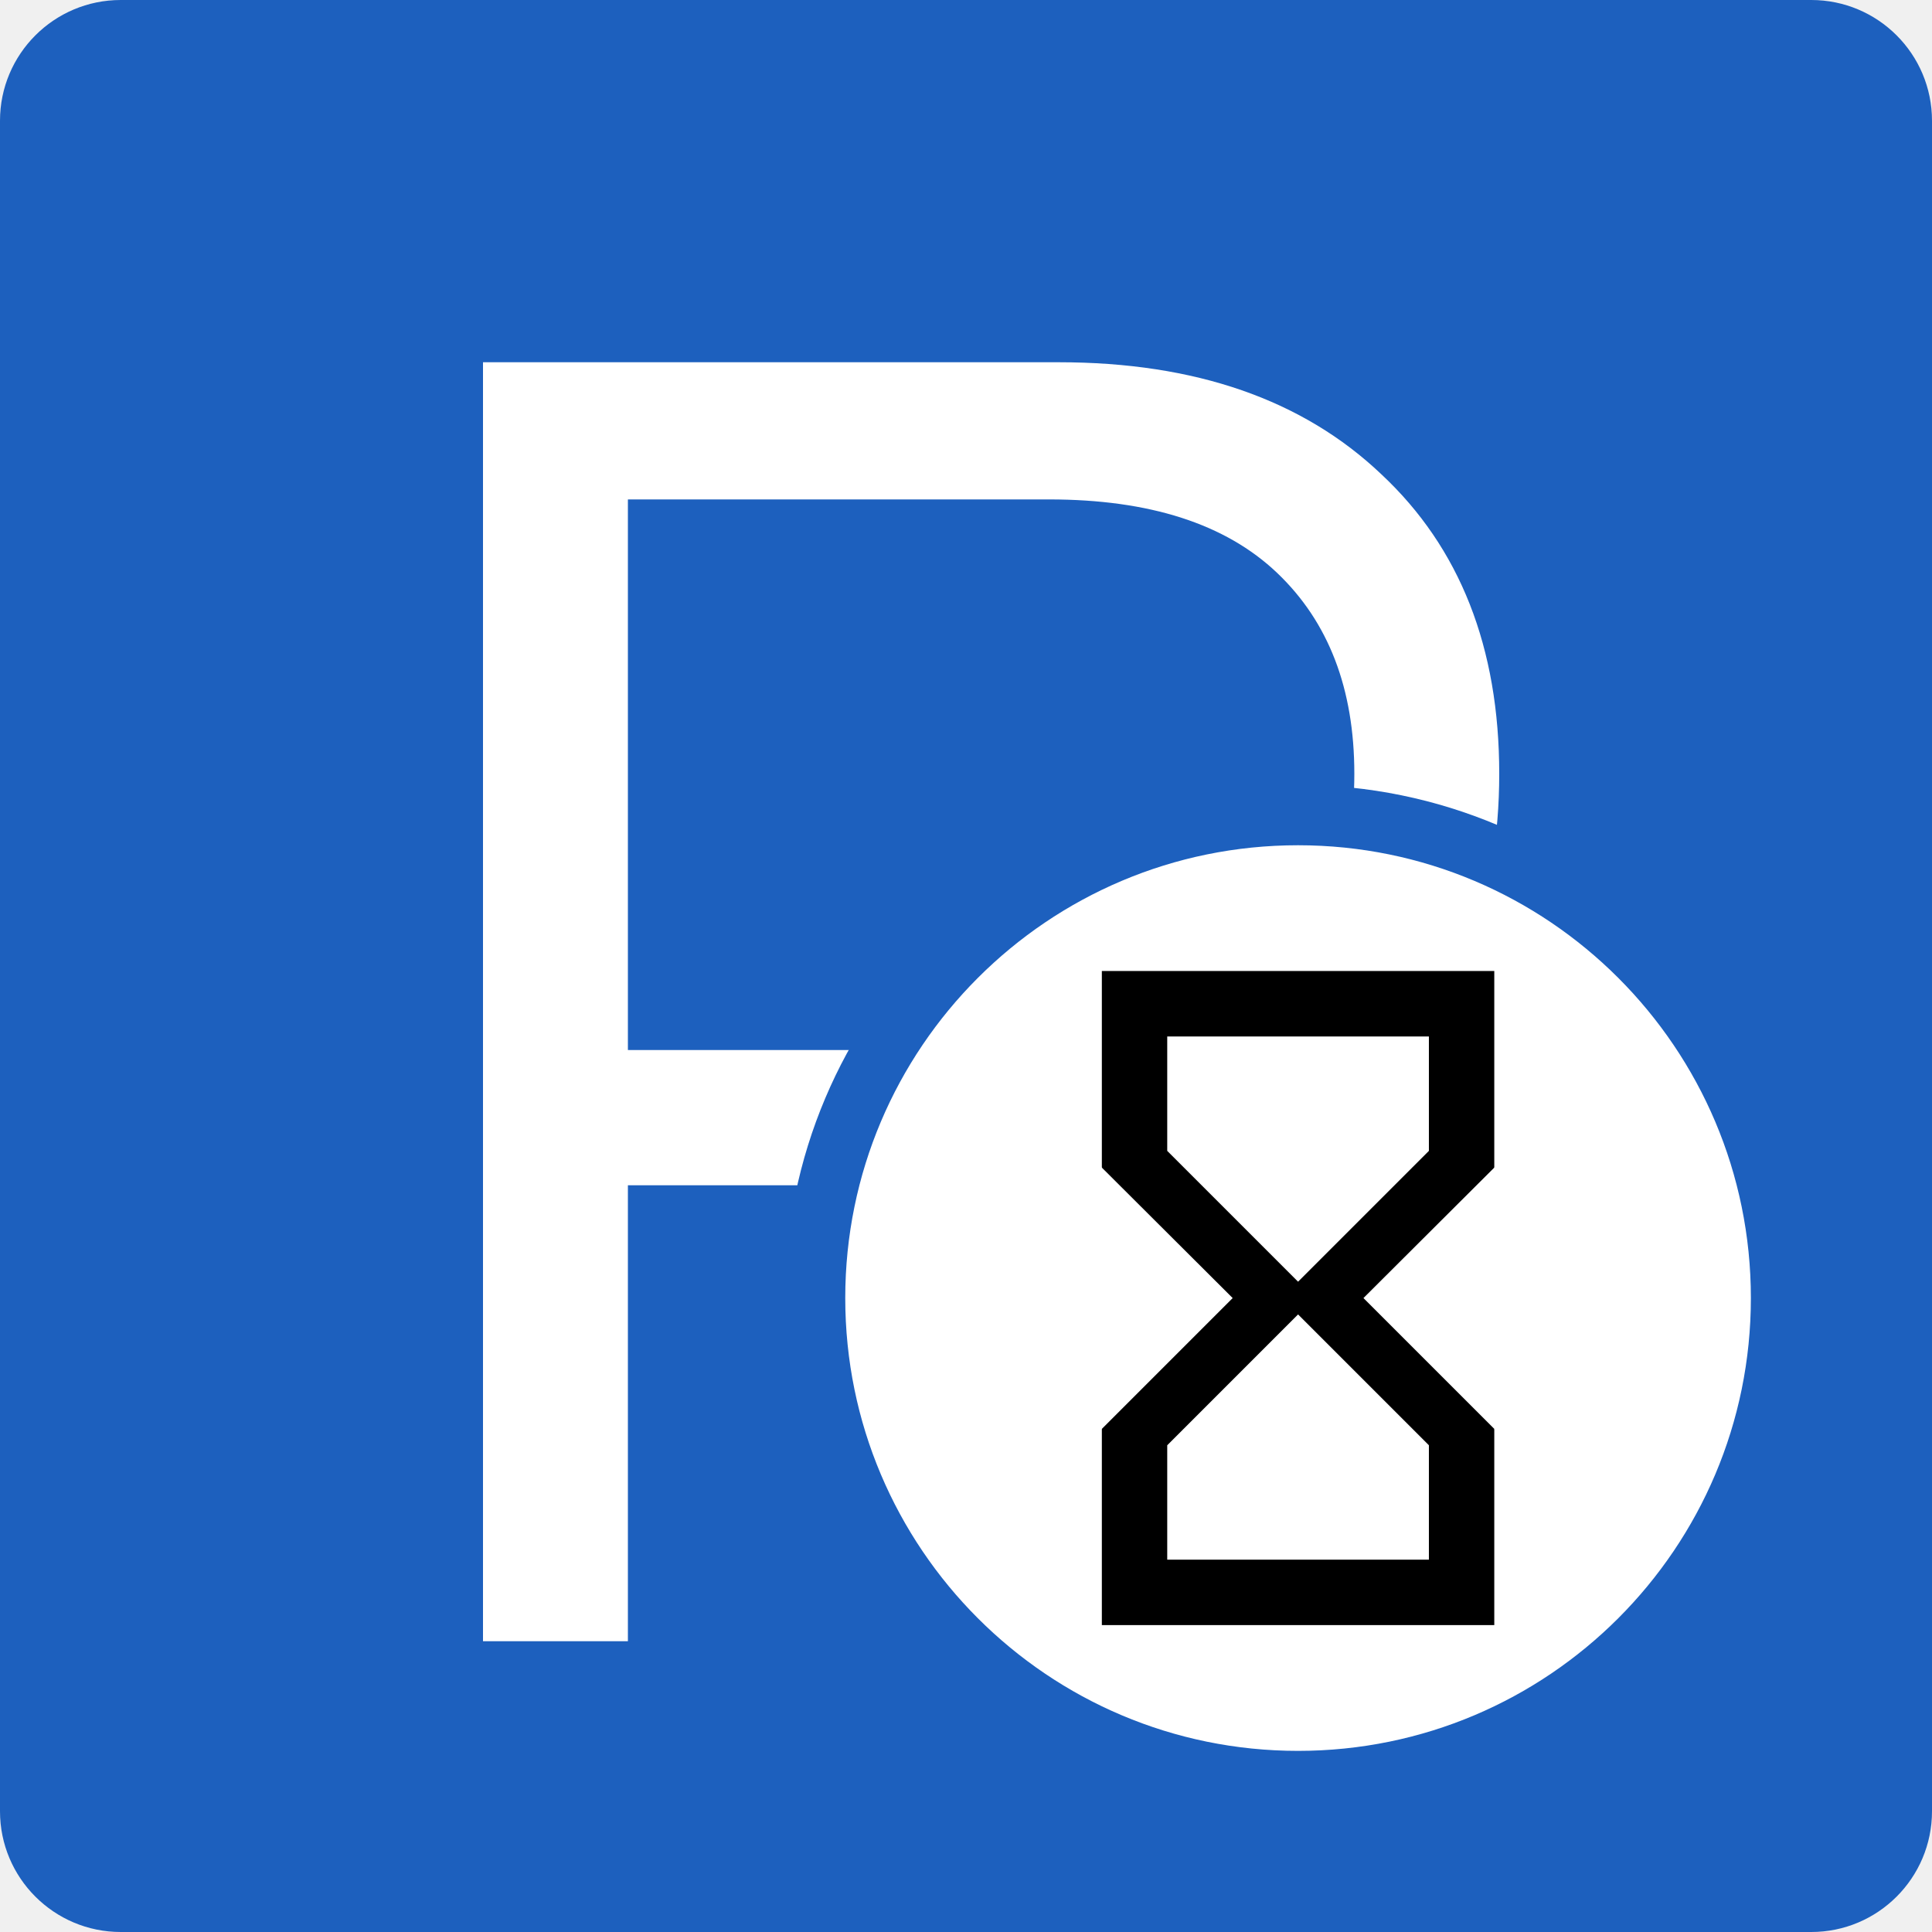
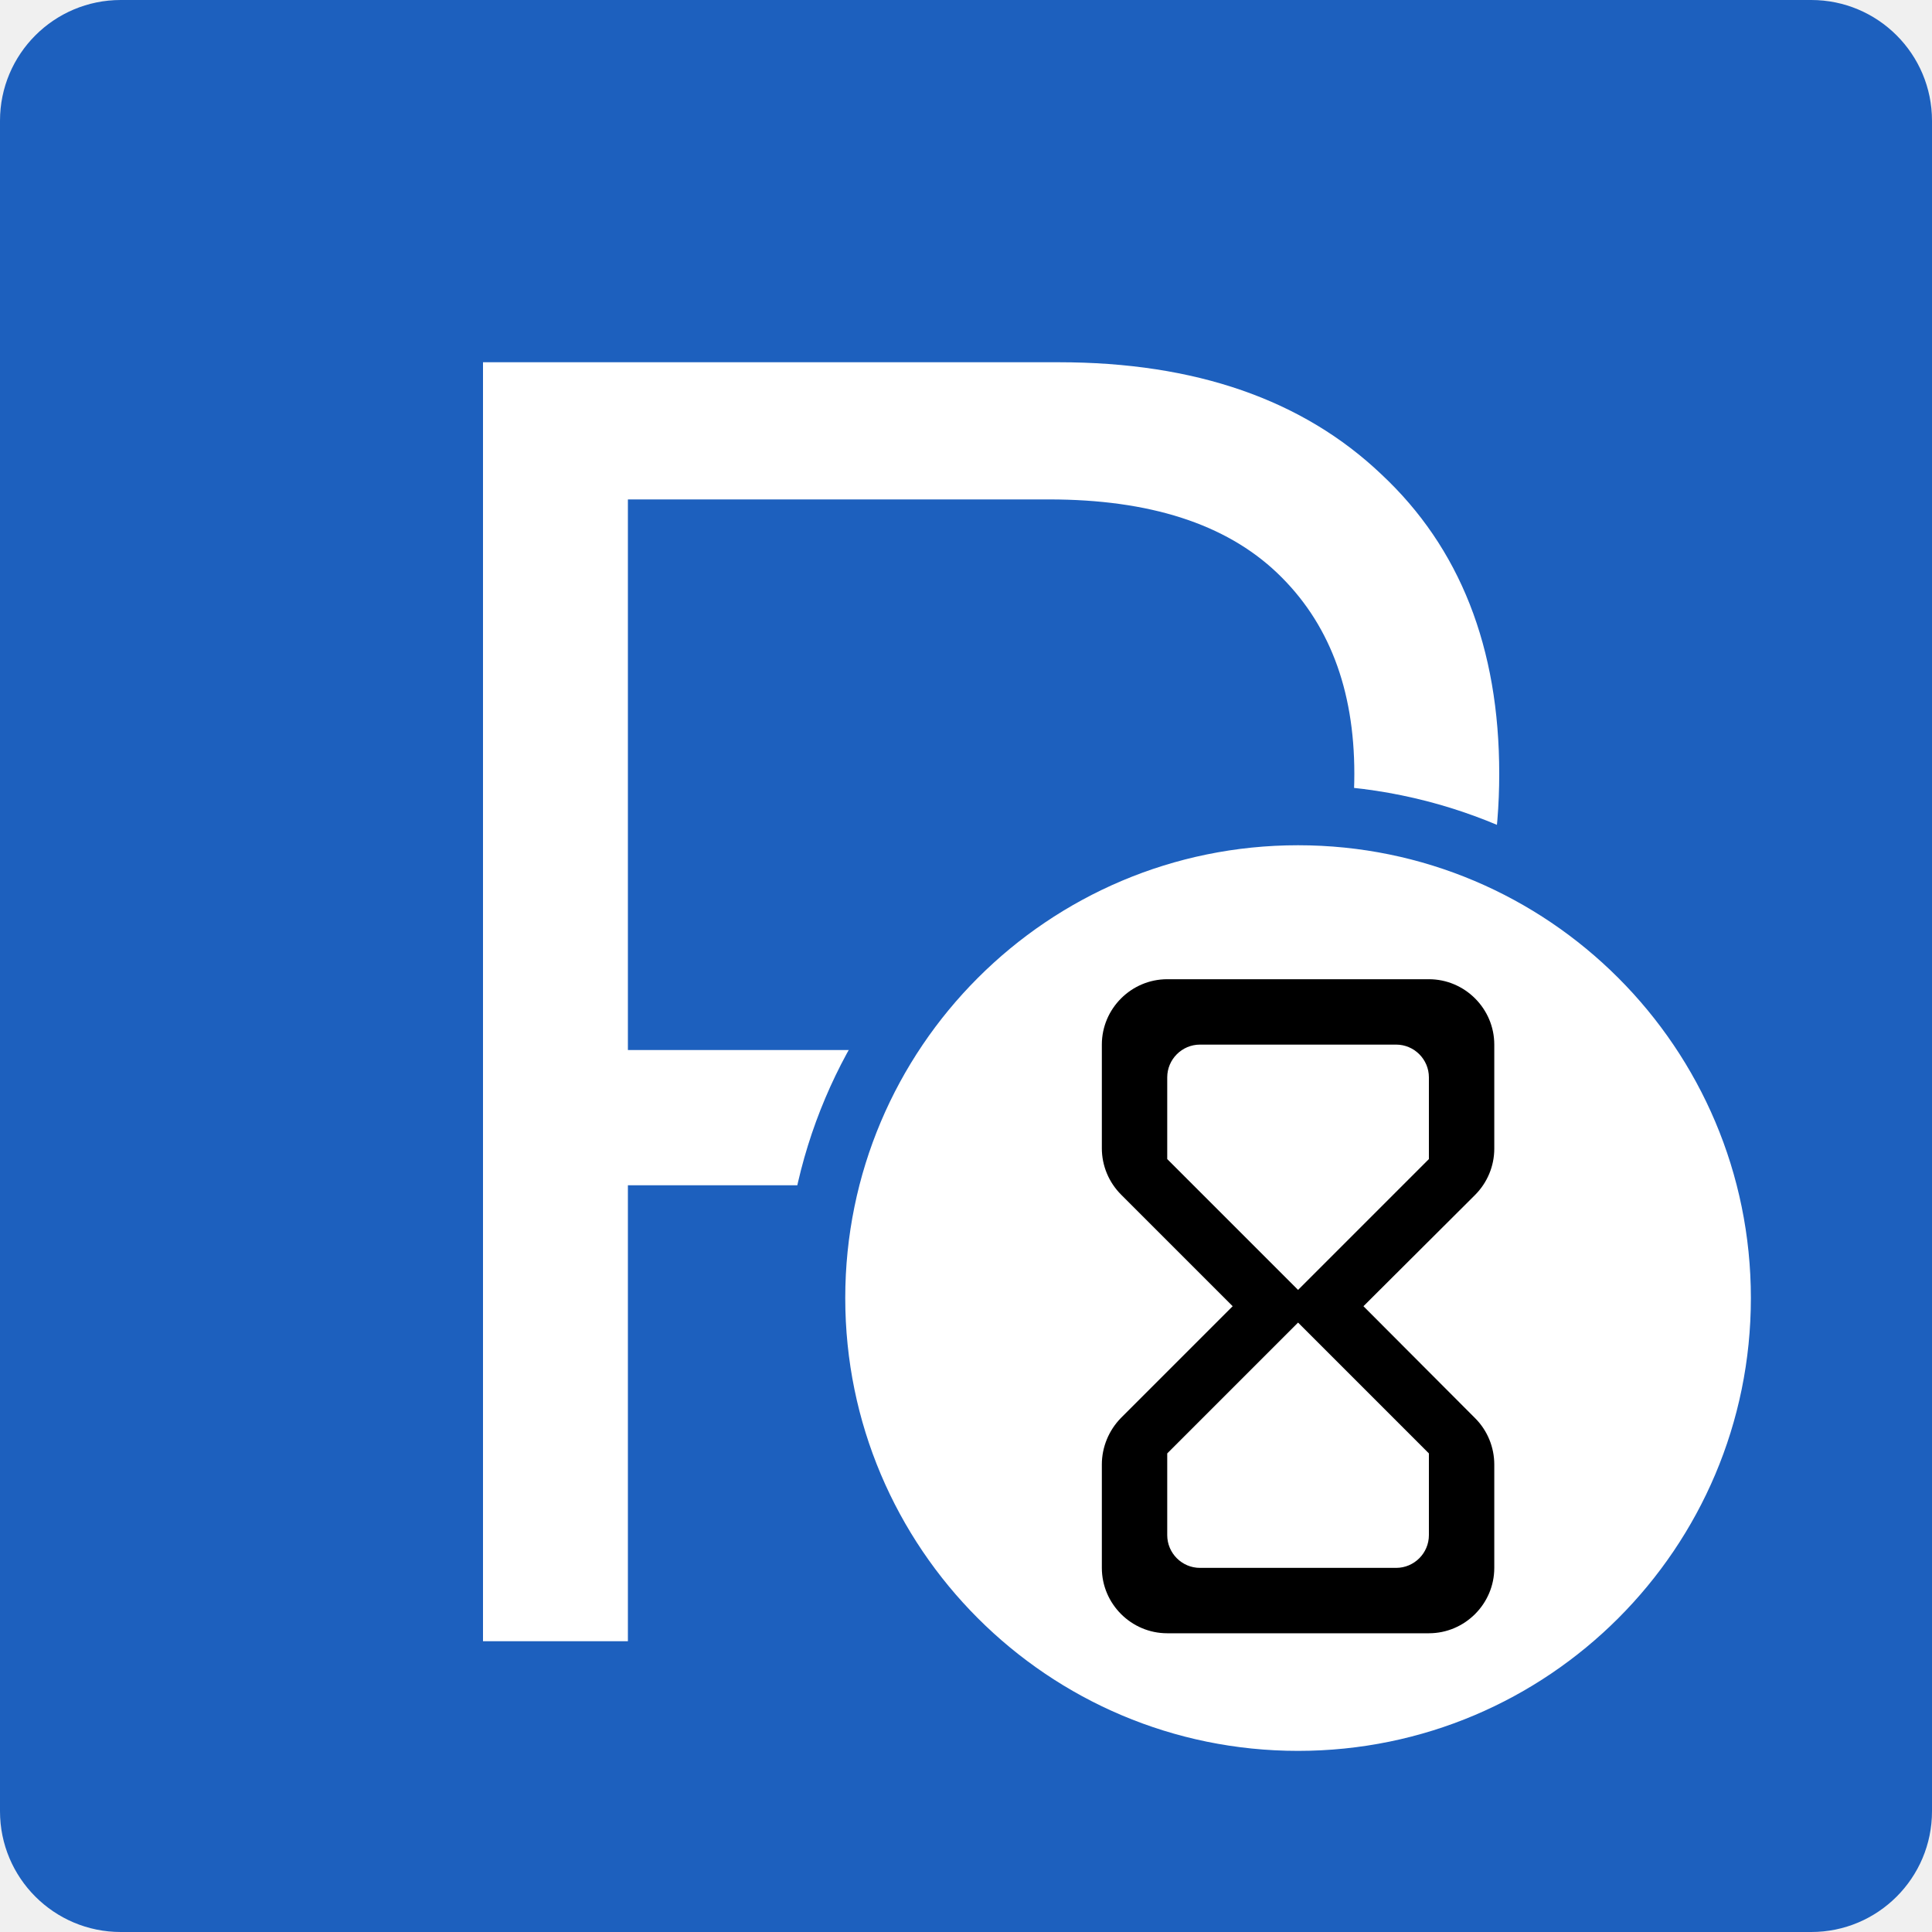
<svg xmlns="http://www.w3.org/2000/svg" viewBox="0 0 32 32" fill="none">
  <rect width="32" height="32" rx="2" fill="#1D60BE" />
  <path d="M8 27.184V6H17.536C19.797 6 21.579 6.619 22.88 7.856C24.181 9.072 24.832 10.725 24.832 12.816C24.832 14.907 24.181 16.571 22.88 17.808C21.579 19.024 19.797 19.632 17.536 19.632H10.4V27.184H8ZM10.4 17.392H17.376C19.04 17.392 20.299 16.987 21.152 16.176C22.005 15.365 22.432 14.245 22.432 12.816C22.432 11.408 22.005 10.299 21.152 9.488C20.299 8.677 19.04 8.272 17.376 8.272H10.4V17.392Z" fill="white" />
  <circle cx="21.5" cy="21.5" r="8" fill="white" stroke="#1D60BE" />
-   <path d="M18.25 16.083V19.333H18.255L18.25 19.339L20.417 21.5L18.25 23.667L18.255 23.672H18.25V26.917H24.75V23.672H24.745L24.75 23.667L22.583 21.5L24.75 19.339L24.745 19.333H24.75V16.083H18.25ZM23.667 23.938V25.833H19.333V23.938L21.5 21.771L23.667 23.938ZM21.5 21.229L19.333 19.062V17.167H23.667V19.062L21.5 21.229Z" fill="black" />
+   <path d="   M19.333 16.219     C18.738 16.219 18.25 16.706 18.25 17.302     V19.019     C18.25 19.306 18.364 19.582 18.57 19.788     L20.417 21.635     L18.564 23.488     C18.364 23.694 18.25 23.97 18.25 24.257     V25.969     C18.25 26.565 18.738 27.052 19.333 27.052     H23.667     C24.262 27.052 24.75 26.565 24.75 25.969     V24.257     C24.75 23.97 24.636 23.694 24.436 23.493     L22.583 21.635     L24.43 19.794     C24.636 19.588 24.75 19.312 24.75 19.025     V17.302     C24.75 16.706 24.262 16.219 23.667 16.219     H19.333     Z   M23.667 24.073     V25.427     C23.667 25.725 23.423 25.969 23.125 25.969     H19.875     C19.577 25.969 19.333 25.725 19.333 25.427     V24.073     L21.5 21.906     L23.667 24.073     Z   M21.5 21.365     L19.333 19.198     V17.844     C19.333 17.546 19.577 17.302 19.875 17.302     H23.125     C23.423 17.302 23.667 17.546 23.667 17.844     V19.198     L21.5 21.365     Z" fill="black" />
</svg>
